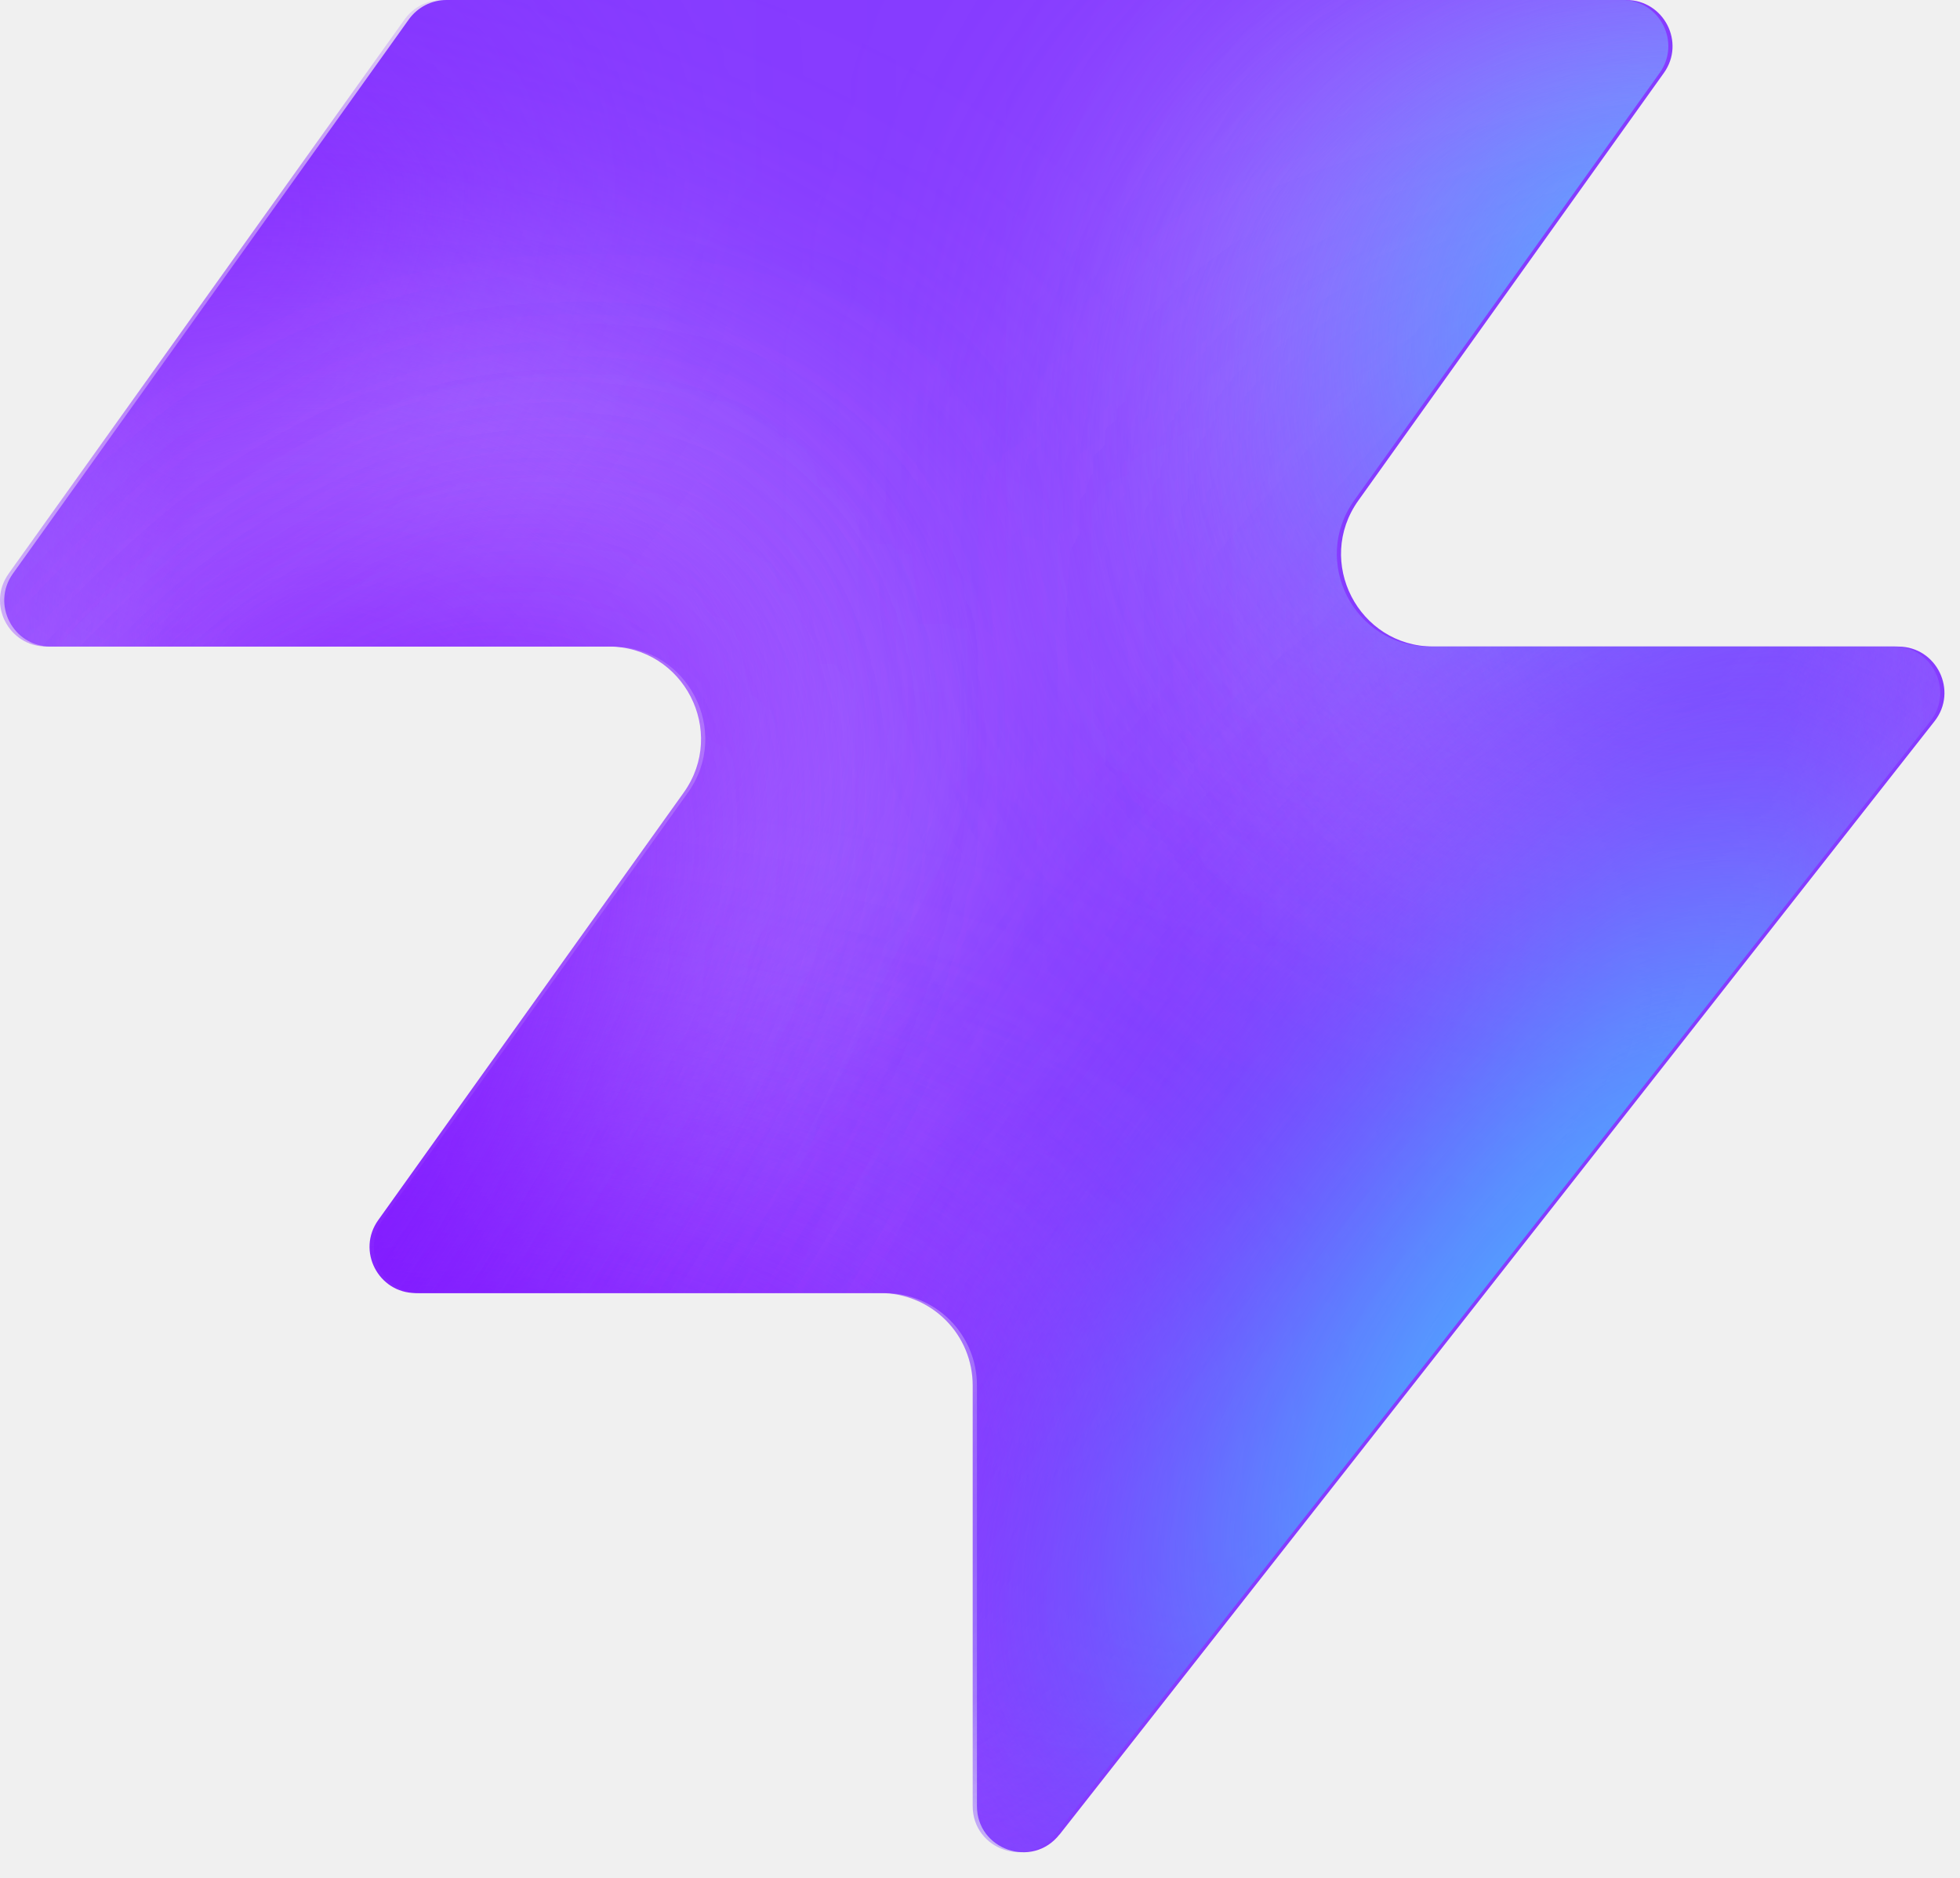
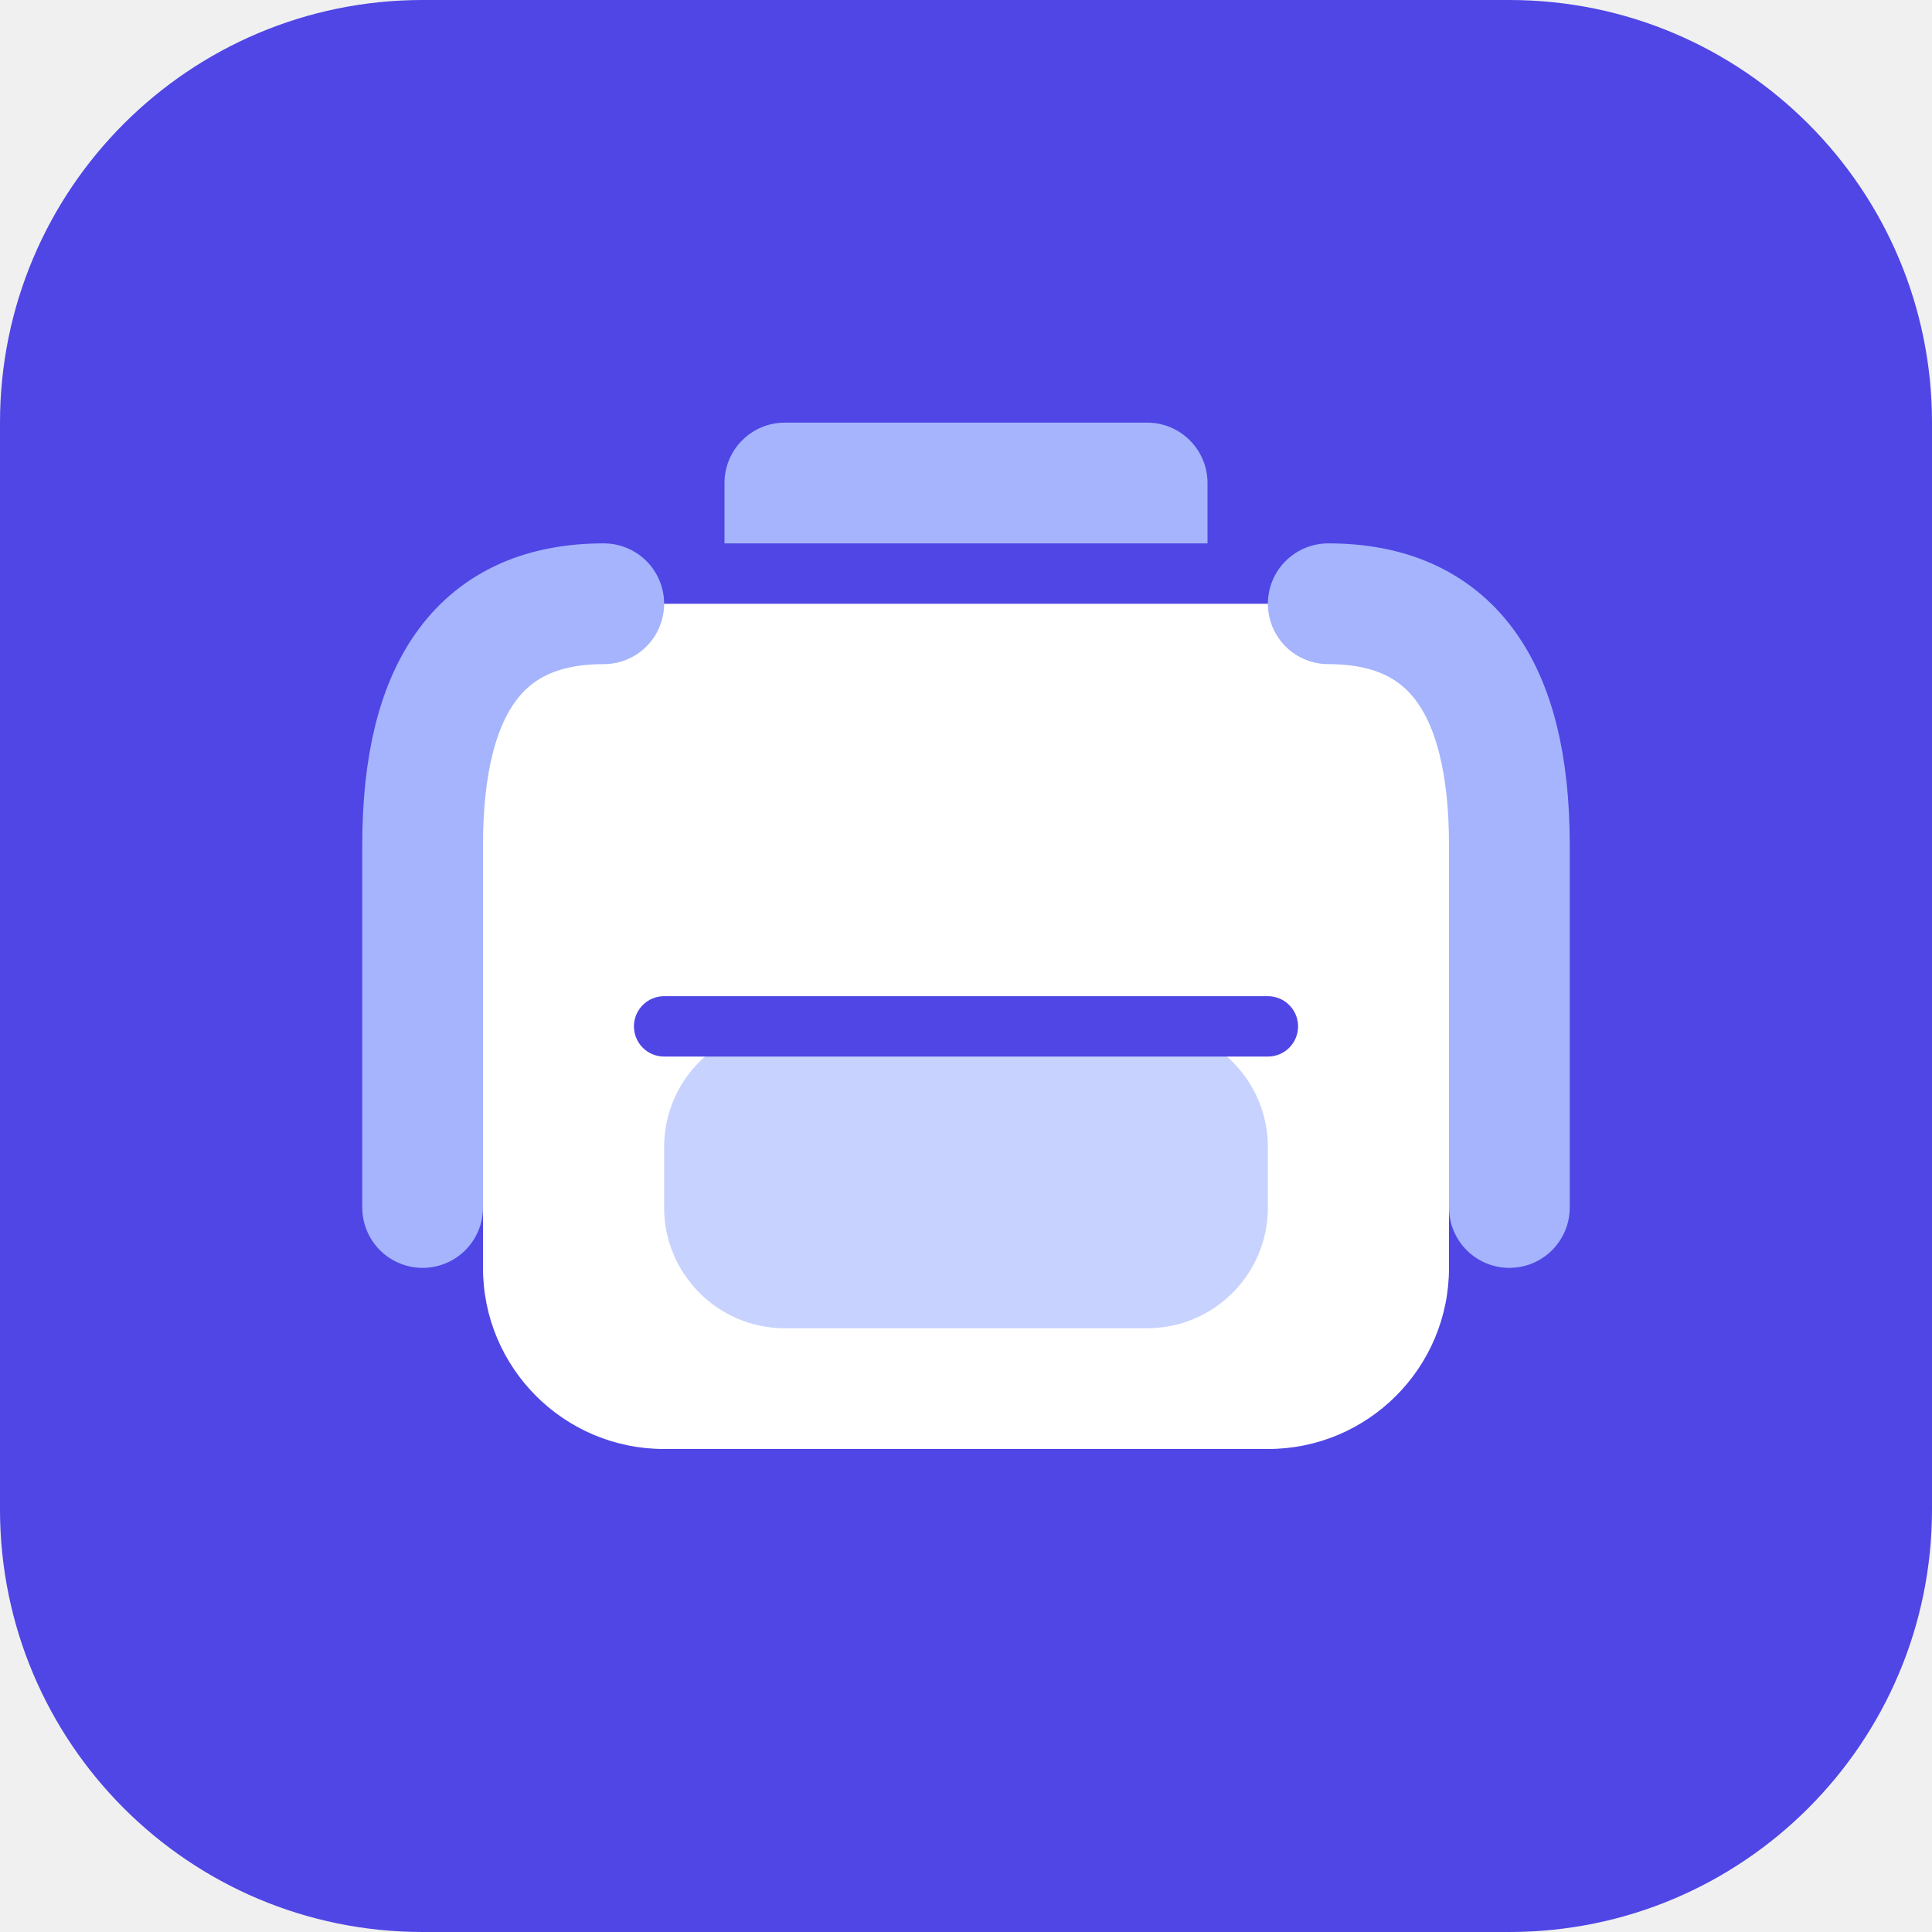
- <svg xmlns="http://www.w3.org/2000/svg" width="48" height="46" fill="none" viewBox="0 0 48 46">
-   <path fill="#863bff" d="M25.946 44.938c-.664.845-2.021.375-2.021-.698V33.937a2.26 2.26 0 0 0-2.262-2.262H10.287c-.92 0-1.456-1.04-.92-1.788l7.48-10.471c1.07-1.497 0-3.578-1.842-3.578H1.237c-.92 0-1.456-1.04-.92-1.788L10.013.474c.214-.297.556-.474.92-.474h28.894c.92 0 1.456 1.04.92 1.788l-7.48 10.471c-1.07 1.498 0 3.579 1.842 3.579h11.377c.943 0 1.473 1.088.89 1.83L25.947 44.94z" style="fill:#863bff;fill:color(display-p3 .525 .23 1);fill-opacity:1" />
-   <mask id="a" width="48" height="46" x="0" y="0" maskUnits="userSpaceOnUse" style="mask-type:alpha">
-     <path fill="#000" d="M25.842 44.938c-.664.844-2.021.375-2.021-.698V33.937a2.26 2.26 0 0 0-2.262-2.262H10.183c-.92 0-1.456-1.04-.92-1.788l7.48-10.471c1.07-1.498 0-3.579-1.842-3.579H1.133c-.92 0-1.456-1.04-.92-1.787L9.91.473c.214-.297.556-.474.92-.474h28.894c.92 0 1.456 1.04.92 1.788l-7.48 10.471c-1.07 1.498 0 3.578 1.842 3.578h11.377c.943 0 1.473 1.088.89 1.832L25.843 44.94z" style="fill:#000;fill-opacity:1" />
-   </mask>
-   <g mask="url(#a)">
-     <g filter="url(#b)">
-       <ellipse cx="5.508" cy="14.704" fill="#ede6ff" rx="5.508" ry="14.704" style="fill:#ede6ff;fill:color(display-p3 .927 .903 1);fill-opacity:1" transform="matrix(.00324 1 1 -.00324 -4.47 31.516)" />
-     </g>
-     <g filter="url(#c)">
-       <ellipse cx="10.399" cy="29.851" fill="#ede6ff" rx="10.399" ry="29.851" style="fill:#ede6ff;fill:color(display-p3 .927 .903 1);fill-opacity:1" transform="matrix(.00324 1 1 -.00324 -39.328 7.883)" />
-     </g>
-     <g filter="url(#d)">
-       <ellipse cx="5.508" cy="30.487" fill="#7e14ff" rx="5.508" ry="30.487" style="fill:#7e14ff;fill:color(display-p3 .492 .077 1);fill-opacity:1" transform="rotate(89.814 -25.913 -14.639)scale(1 -1)" />
-     </g>
-     <g filter="url(#e)">
-       <ellipse cx="5.508" cy="30.599" fill="#7e14ff" rx="5.508" ry="30.599" style="fill:#7e14ff;fill:color(display-p3 .492 .077 1);fill-opacity:1" transform="rotate(89.814 -32.644 -3.334)scale(1 -1)" />
-     </g>
-     <g filter="url(#f)">
-       <ellipse cx="5.508" cy="30.599" fill="#7e14ff" rx="5.508" ry="30.599" style="fill:#7e14ff;fill:color(display-p3 .492 .077 1);fill-opacity:1" transform="matrix(.00324 1 1 -.00324 -34.34 30.47)" />
-     </g>
-     <g filter="url(#g)">
-       <ellipse cx="14.072" cy="22.078" fill="#ede6ff" rx="14.072" ry="22.078" style="fill:#ede6ff;fill:color(display-p3 .927 .903 1);fill-opacity:1" transform="rotate(93.35 24.506 48.493)scale(-1 1)" />
-     </g>
-     <g filter="url(#h)">
-       <ellipse cx="3.47" cy="21.501" fill="#7e14ff" rx="3.47" ry="21.501" style="fill:#7e14ff;fill:color(display-p3 .492 .077 1);fill-opacity:1" transform="rotate(89.009 28.708 47.59)scale(-1 1)" />
-     </g>
-     <g filter="url(#i)">
-       <ellipse cx="3.47" cy="21.501" fill="#7e14ff" rx="3.47" ry="21.501" style="fill:#7e14ff;fill:color(display-p3 .492 .077 1);fill-opacity:1" transform="rotate(89.009 28.708 47.59)scale(-1 1)" />
-     </g>
-     <g filter="url(#j)">
-       <ellipse cx=".387" cy="8.972" fill="#7e14ff" rx="4.407" ry="29.108" style="fill:#7e14ff;fill:color(display-p3 .492 .077 1);fill-opacity:1" transform="rotate(39.51 .387 8.972)" />
-     </g>
-     <g filter="url(#k)">
-       <ellipse cx="47.523" cy="-6.092" fill="#7e14ff" rx="4.407" ry="29.108" style="fill:#7e14ff;fill:color(display-p3 .492 .077 1);fill-opacity:1" transform="rotate(37.892 47.523 -6.092)" />
-     </g>
-     <g filter="url(#l)">
-       <ellipse cx="41.412" cy="6.333" fill="#47bfff" rx="5.971" ry="9.665" style="fill:#47bfff;fill:color(display-p3 .28 .748 1);fill-opacity:1" transform="rotate(37.892 41.412 6.333)" />
-     </g>
-     <g filter="url(#m)">
-       <ellipse cx="-1.879" cy="38.332" fill="#7e14ff" rx="4.407" ry="29.108" style="fill:#7e14ff;fill:color(display-p3 .492 .077 1);fill-opacity:1" transform="rotate(37.892 -1.88 38.332)" />
-     </g>
-     <g filter="url(#n)">
-       <ellipse cx="-1.879" cy="38.332" fill="#7e14ff" rx="4.407" ry="29.108" style="fill:#7e14ff;fill:color(display-p3 .492 .077 1);fill-opacity:1" transform="rotate(37.892 -1.88 38.332)" />
-     </g>
-     <g filter="url(#o)">
-       <ellipse cx="35.651" cy="29.907" fill="#7e14ff" rx="4.407" ry="29.108" style="fill:#7e14ff;fill:color(display-p3 .492 .077 1);fill-opacity:1" transform="rotate(37.892 35.651 29.907)" />
-     </g>
-     <g filter="url(#p)">
-       <ellipse cx="38.418" cy="32.4" fill="#47bfff" rx="5.971" ry="15.297" style="fill:#47bfff;fill:color(display-p3 .28 .748 1);fill-opacity:1" transform="rotate(37.892 38.418 32.4)" />
-     </g>
-   </g>
-   <defs>
-     <filter id="b" width="60.045" height="41.654" x="-19.77" y="16.149" color-interpolation-filters="sRGB" filterUnits="userSpaceOnUse">
-       <feFlood flood-opacity="0" result="BackgroundImageFix" />
-       <feBlend in="SourceGraphic" in2="BackgroundImageFix" result="shape" />
-       <feGaussianBlur result="effect1_foregroundBlur_2002_17158" stdDeviation="7.659" />
-     </filter>
-     <filter id="c" width="90.34" height="51.437" x="-54.613" y="-7.533" color-interpolation-filters="sRGB" filterUnits="userSpaceOnUse">
-       <feFlood flood-opacity="0" result="BackgroundImageFix" />
-       <feBlend in="SourceGraphic" in2="BackgroundImageFix" result="shape" />
-       <feGaussianBlur result="effect1_foregroundBlur_2002_17158" stdDeviation="7.659" />
-     </filter>
-     <filter id="d" width="79.355" height="29.4" x="-49.64" y="2.03" color-interpolation-filters="sRGB" filterUnits="userSpaceOnUse">
-       <feFlood flood-opacity="0" result="BackgroundImageFix" />
-       <feBlend in="SourceGraphic" in2="BackgroundImageFix" result="shape" />
-       <feGaussianBlur result="effect1_foregroundBlur_2002_17158" stdDeviation="4.596" />
-     </filter>
-     <filter id="e" width="79.579" height="29.4" x="-45.045" y="20.029" color-interpolation-filters="sRGB" filterUnits="userSpaceOnUse">
-       <feFlood flood-opacity="0" result="BackgroundImageFix" />
-       <feBlend in="SourceGraphic" in2="BackgroundImageFix" result="shape" />
-       <feGaussianBlur result="effect1_foregroundBlur_2002_17158" stdDeviation="4.596" />
-     </filter>
-     <filter id="f" width="79.579" height="29.4" x="-43.513" y="21.178" color-interpolation-filters="sRGB" filterUnits="userSpaceOnUse">
-       <feFlood flood-opacity="0" result="BackgroundImageFix" />
-       <feBlend in="SourceGraphic" in2="BackgroundImageFix" result="shape" />
-       <feGaussianBlur result="effect1_foregroundBlur_2002_17158" stdDeviation="4.596" />
-     </filter>
-     <filter id="g" width="74.749" height="58.852" x="15.756" y="-17.901" color-interpolation-filters="sRGB" filterUnits="userSpaceOnUse">
-       <feFlood flood-opacity="0" result="BackgroundImageFix" />
-       <feBlend in="SourceGraphic" in2="BackgroundImageFix" result="shape" />
-       <feGaussianBlur result="effect1_foregroundBlur_2002_17158" stdDeviation="7.659" />
-     </filter>
-     <filter id="h" width="61.377" height="25.362" x="23.548" y="2.284" color-interpolation-filters="sRGB" filterUnits="userSpaceOnUse">
-       <feFlood flood-opacity="0" result="BackgroundImageFix" />
-       <feBlend in="SourceGraphic" in2="BackgroundImageFix" result="shape" />
-       <feGaussianBlur result="effect1_foregroundBlur_2002_17158" stdDeviation="4.596" />
-     </filter>
-     <filter id="i" width="61.377" height="25.362" x="23.548" y="2.284" color-interpolation-filters="sRGB" filterUnits="userSpaceOnUse">
-       <feFlood flood-opacity="0" result="BackgroundImageFix" />
-       <feBlend in="SourceGraphic" in2="BackgroundImageFix" result="shape" />
-       <feGaussianBlur result="effect1_foregroundBlur_2002_17158" stdDeviation="4.596" />
-     </filter>
-     <filter id="j" width="56.045" height="63.649" x="-27.636" y="-22.853" color-interpolation-filters="sRGB" filterUnits="userSpaceOnUse">
-       <feFlood flood-opacity="0" result="BackgroundImageFix" />
-       <feBlend in="SourceGraphic" in2="BackgroundImageFix" result="shape" />
-       <feGaussianBlur result="effect1_foregroundBlur_2002_17158" stdDeviation="4.596" />
-     </filter>
-     <filter id="k" width="54.814" height="64.646" x="20.116" y="-38.415" color-interpolation-filters="sRGB" filterUnits="userSpaceOnUse">
-       <feFlood flood-opacity="0" result="BackgroundImageFix" />
-       <feBlend in="SourceGraphic" in2="BackgroundImageFix" result="shape" />
-       <feGaussianBlur result="effect1_foregroundBlur_2002_17158" stdDeviation="4.596" />
-     </filter>
-     <filter id="l" width="33.541" height="35.313" x="24.641" y="-11.323" color-interpolation-filters="sRGB" filterUnits="userSpaceOnUse">
-       <feFlood flood-opacity="0" result="BackgroundImageFix" />
-       <feBlend in="SourceGraphic" in2="BackgroundImageFix" result="shape" />
-       <feGaussianBlur result="effect1_foregroundBlur_2002_17158" stdDeviation="4.596" />
-     </filter>
-     <filter id="m" width="54.814" height="64.646" x="-29.286" y="6.009" color-interpolation-filters="sRGB" filterUnits="userSpaceOnUse">
-       <feFlood flood-opacity="0" result="BackgroundImageFix" />
-       <feBlend in="SourceGraphic" in2="BackgroundImageFix" result="shape" />
-       <feGaussianBlur result="effect1_foregroundBlur_2002_17158" stdDeviation="4.596" />
-     </filter>
-     <filter id="n" width="54.814" height="64.646" x="-29.286" y="6.009" color-interpolation-filters="sRGB" filterUnits="userSpaceOnUse">
-       <feFlood flood-opacity="0" result="BackgroundImageFix" />
-       <feBlend in="SourceGraphic" in2="BackgroundImageFix" result="shape" />
-       <feGaussianBlur result="effect1_foregroundBlur_2002_17158" stdDeviation="4.596" />
-     </filter>
-     <filter id="o" width="54.814" height="64.646" x="8.244" y="-2.416" color-interpolation-filters="sRGB" filterUnits="userSpaceOnUse">
-       <feFlood flood-opacity="0" result="BackgroundImageFix" />
-       <feBlend in="SourceGraphic" in2="BackgroundImageFix" result="shape" />
-       <feGaussianBlur result="effect1_foregroundBlur_2002_17158" stdDeviation="4.596" />
-     </filter>
-     <filter id="p" width="39.409" height="43.623" x="18.713" y="10.588" color-interpolation-filters="sRGB" filterUnits="userSpaceOnUse">
-       <feFlood flood-opacity="0" result="BackgroundImageFix" />
-       <feBlend in="SourceGraphic" in2="BackgroundImageFix" result="shape" />
-       <feGaussianBlur result="effect1_foregroundBlur_2002_17158" stdDeviation="4.596" />
-     </filter>
-   </defs>
+ <svg xmlns="http://www.w3.org/2000/svg" viewBox="0 0 32 32">
+   <rect width="32" height="32" rx="7" fill="#4f46e5" />
+   <path d="M13 7h6a1 1 0 0 1 1 1v1H12V8a1 1 0 0 1 1-1z" fill="#a5b4fc" />
+   <rect x="8" y="10" width="16" height="14" rx="3" fill="white" />
+   <rect x="11" y="17" width="10" height="5" rx="2" fill="#c7d2fe" />
+   <line x1="11" y1="17" x2="21" y2="17" stroke="#4f46e5" stroke-width="1" stroke-linecap="round" />
+   <path d="M10 10 Q7 10 7 14 L7 20" stroke="#a5b4fc" stroke-width="2" fill="none" stroke-linecap="round" />
+   <path d="M22 10 Q25 10 25 14 L25 20" stroke="#a5b4fc" stroke-width="2" fill="none" stroke-linecap="round" />
</svg>
